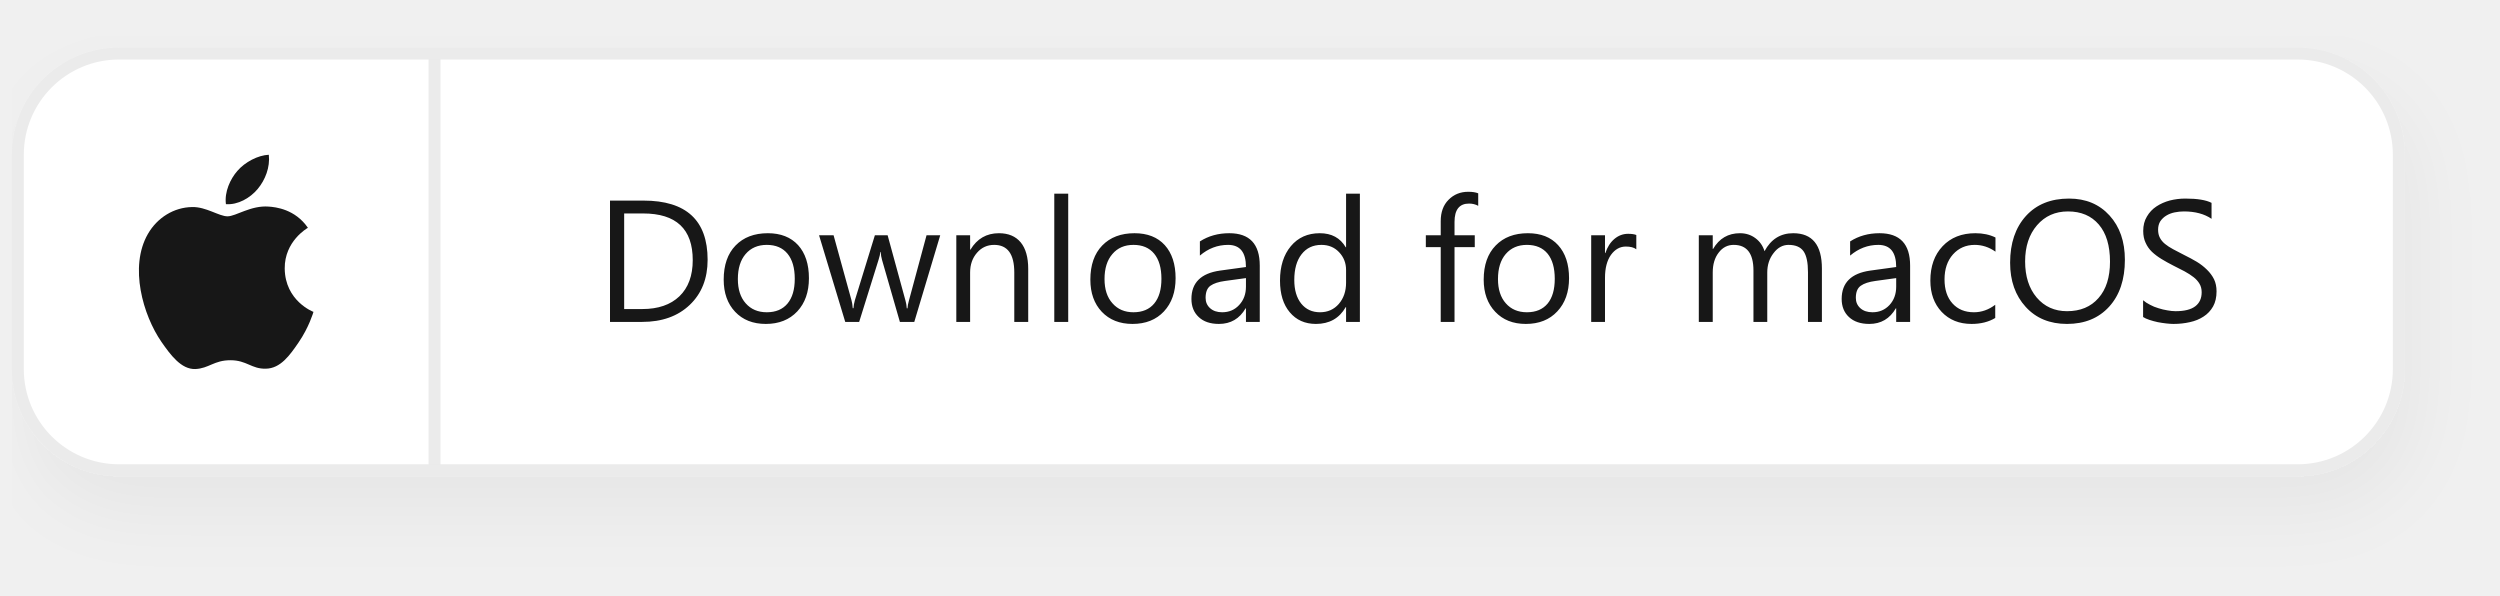
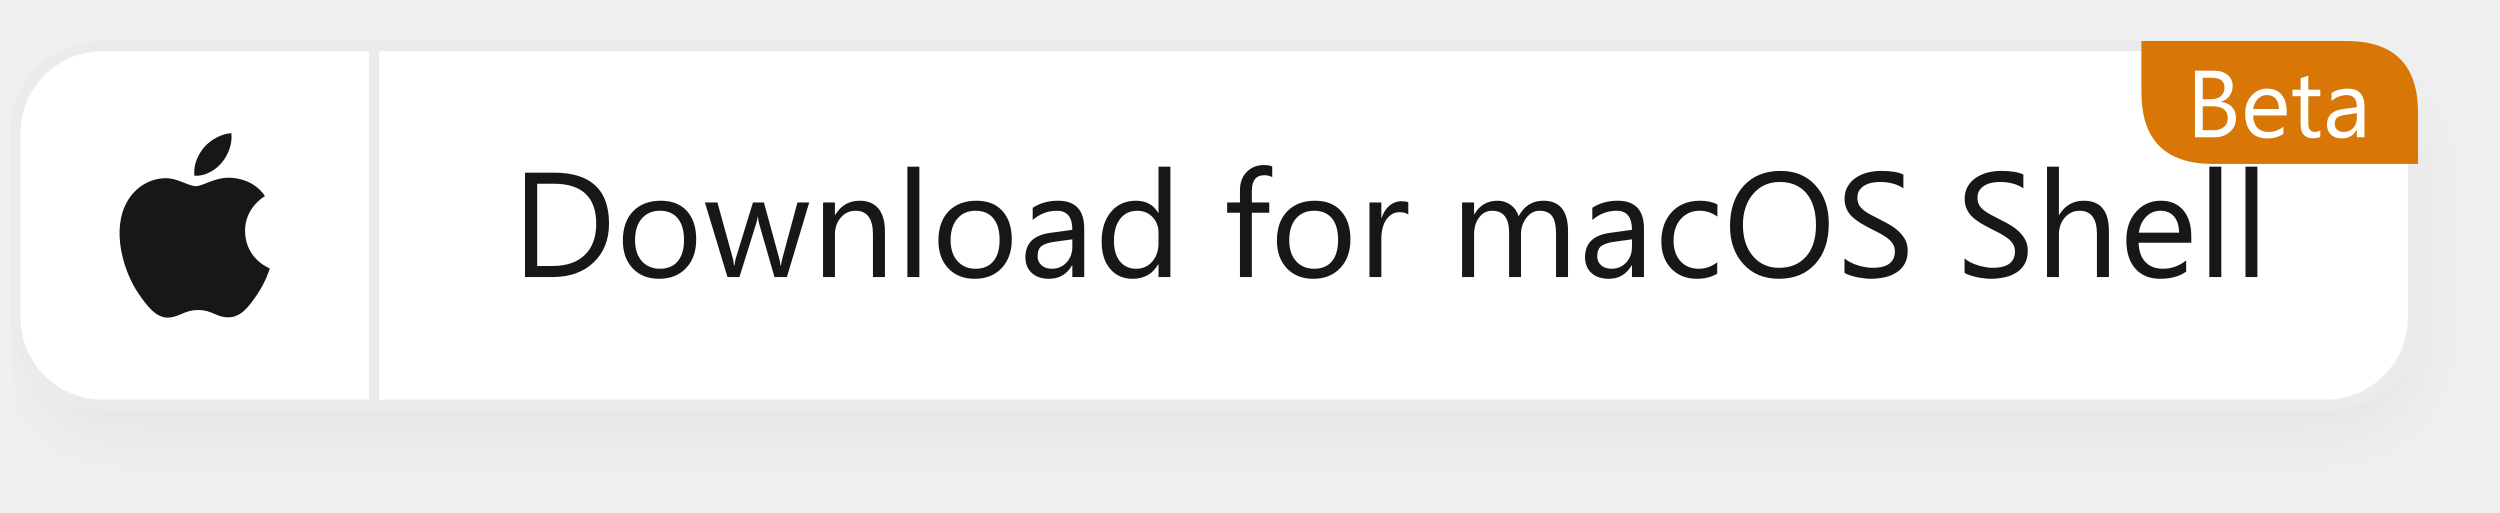
- <svg xmlns="http://www.w3.org/2000/svg" width="210" height="50" viewBox="-1 -4 210 50" fill="none" role="img" aria-label="Download for macOS">
+ <svg xmlns="http://www.w3.org/2000/svg" width="244" height="50" viewBox="-1 -4 244 50" fill="none" role="img" aria-label="Download for macOS Shell (preview)">
  <defs>
    <filter id="s" x="-10%" y="-30%" width="120%" height="180%" color-interpolation-filters="sRGB">
      <feDropShadow dx="0" dy="1" stdDeviation="1" flood-color="#0A0A0A" flood-opacity=".06" />
      <feDropShadow dx="1" dy="3" stdDeviation="3" flood-color="#0A0A0A" flood-opacity=".04" />
    </filter>
  </defs>
-   <rect width="201" height="36" fill="#fff" rx="9" filter="url(#s)" />
-   <rect width="200" height="35" x=".5" y=".5" stroke="#000" stroke-opacity=".08" rx="8.5" />
+   <rect width="235" height="36" fill="#fff" rx="9" filter="url(#s)" />
+   <rect width="234" height="35" x=".5" y=".5" stroke="#000" stroke-opacity=".08" rx="8.5" />
  <g transform="translate(9.0 9.0) scale(0.75)">
-     <path fill="#171717" d="M12.152 6.896c-.948 0-2.415-1.078-3.96-1.04-2.04.027-3.91 1.183-4.961 3.014-2.117 3.675-.546 9.103 1.519 12.09 1.013 1.454 2.208 3.09 3.792 3.039 1.52-.065 2.09-.987 3.935-.987 1.831 0 2.35.987 3.96.948 1.637-.026 2.676-1.48 3.676-2.948 1.156-1.688 1.636-3.325 1.662-3.415-.039-.013-3.182-1.221-3.22-4.857-.026-3.04 2.48-4.494 2.597-4.559-1.429-2.09-3.623-2.324-4.39-2.376-2-.156-3.675 1.09-4.61 1.09zM15.53 3.83c.843-1.012 1.4-2.427 1.245-3.83-1.207.052-2.662.805-3.532 1.818-.78.896-1.454 2.338-1.273 3.714 1.338.104 2.715-.688 3.559-1.701" />
+     <path d="M12.152 6.896c-.948 0-2.415-1.078-3.96-1.04-2.04.027-3.91 1.183-4.961 3.014-2.117 3.675-.546 9.103 1.519 12.09 1.013 1.454 2.208 3.09 3.792 3.039 1.52-.065 2.09-.987 3.935-.987 1.831 0 2.35.987 3.96.948 1.637-.026 2.676-1.48 3.676-2.948 1.156-1.688 1.636-3.325 1.662-3.415-.039-.013-3.182-1.221-3.22-4.857-.026-3.04 2.48-4.494 2.597-4.559-1.429-2.09-3.623-2.324-4.39-2.376-2-.156-3.675 1.09-4.61 1.09zM15.53 3.83c.843-1.012 1.4-2.427 1.245-3.83-1.207.052-2.662.805-3.532 1.818-.78.896-1.454 2.338-1.273 3.714 1.338.104 2.715-.688 3.559-1.701" fill="#171717" />
  </g>
  <path stroke="#000" stroke-opacity=".08" d="M35.5 1v34" />
-   <path fill="#171717" d="M50.24 23.04V12.85H53.05Q58.44 12.85 58.44 17.82Q58.44 20.18 56.94 21.61Q55.44 23.04 52.94 23.04ZM51.43 13.93V21.96H52.95Q54.95 21.96 56.07 20.89Q57.19 19.81 57.19 17.85Q57.19 13.93 53.02 13.93Z M63.33 23.21Q61.71 23.21 60.75 22.19Q59.79 21.17 59.79 19.49Q59.79 17.65 60.79 16.62Q61.79 15.59 63.5 15.59Q65.12 15.59 66.04 16.59Q66.95 17.6 66.95 19.37Q66.95 21.11 65.97 22.16Q64.98 23.21 63.33 23.21ZM63.41 16.57Q62.29 16.57 61.63 17.34Q60.98 18.1 60.98 19.44Q60.98 20.74 61.64 21.48Q62.3 22.23 63.41 22.23Q64.54 22.23 65.15 21.5Q65.76 20.77 65.76 19.42Q65.76 18.05 65.15 17.31Q64.54 16.57 63.41 16.57Z M77.98 15.76 75.8 23.04H74.59L73.09 17.83Q73 17.53 72.98 17.16H72.95Q72.93 17.41 72.8 17.82L71.17 23.04H70L67.8 15.76H69.02L70.53 21.24Q70.6 21.48 70.63 21.89H70.69Q70.71 21.58 70.81 21.22L72.49 15.76H73.56L75.06 21.25Q75.14 21.51 75.17 21.9H75.23Q75.24 21.63 75.35 21.25L76.83 15.76Z M85.37 23.04H84.2V18.89Q84.2 16.57 82.51 16.57Q81.64 16.57 81.07 17.23Q80.49 17.89 80.49 18.89V23.04H79.33V15.76H80.49V16.97H80.52Q81.35 15.59 82.91 15.59Q84.1 15.59 84.74 16.36Q85.37 17.13 85.37 18.59Z M88.73 23.04H87.56V12.27H88.73Z M94.13 23.21Q92.52 23.21 91.55 22.19Q90.59 21.17 90.59 19.49Q90.59 17.65 91.59 16.62Q92.59 15.59 94.3 15.59Q95.93 15.59 96.84 16.59Q97.75 17.6 97.75 19.37Q97.75 21.11 96.77 22.16Q95.79 23.21 94.13 23.21ZM94.21 16.57Q93.09 16.57 92.44 17.34Q91.78 18.1 91.78 19.44Q91.78 20.74 92.45 21.48Q93.11 22.23 94.21 22.23Q95.34 22.23 95.95 21.5Q96.56 20.77 96.56 19.42Q96.56 18.05 95.95 17.31Q95.34 16.57 94.21 16.57Z M104.82 23.04H103.66V21.9H103.63Q102.87 23.21 101.39 23.21Q100.3 23.21 99.69 22.63Q99.08 22.06 99.08 21.11Q99.08 19.07 101.48 18.73L103.66 18.43Q103.66 16.57 102.16 16.57Q100.84 16.57 99.79 17.47V16.28Q100.86 15.59 102.26 15.59Q104.82 15.59 104.82 18.31ZM103.66 19.36 101.9 19.6Q101.09 19.71 100.68 20Q100.27 20.29 100.27 21.02Q100.27 21.55 100.65 21.89Q101.03 22.23 101.66 22.23Q102.53 22.23 103.09 21.62Q103.66 21.01 103.66 20.08Z M113.23 23.04H112.07V21.8H112.04Q111.23 23.21 109.54 23.21Q108.16 23.21 107.34 22.23Q106.52 21.26 106.52 19.57Q106.52 17.77 107.43 16.68Q108.34 15.59 109.86 15.59Q111.35 15.59 112.04 16.77H112.07V12.27H113.23ZM112.07 19.75V18.68Q112.07 17.8 111.48 17.18Q110.9 16.57 110 16.57Q108.94 16.57 108.33 17.36Q107.72 18.14 107.72 19.52Q107.72 20.77 108.3 21.5Q108.89 22.23 109.88 22.23Q110.85 22.23 111.46 21.53Q112.07 20.82 112.07 19.75Z M123.17 13.29Q122.83 13.1 122.4 13.1Q121.18 13.1 121.18 14.64V15.76H122.88V16.76H121.18V23.04H120.02V16.76H118.77V15.76H120.02V14.58Q120.02 13.44 120.68 12.78Q121.34 12.11 122.33 12.11Q122.86 12.11 123.17 12.24Z M127.17 23.21Q125.56 23.21 124.6 22.19Q123.63 21.17 123.63 19.49Q123.63 17.65 124.64 16.62Q125.64 15.59 127.34 15.59Q128.97 15.59 129.88 16.59Q130.8 17.6 130.8 19.37Q130.8 21.11 129.81 22.16Q128.83 23.21 127.17 23.21ZM127.26 16.57Q126.14 16.57 125.48 17.34Q124.83 18.1 124.83 19.44Q124.83 20.74 125.49 21.48Q126.15 22.23 127.26 22.23Q128.39 22.23 129 21.5Q129.6 20.77 129.6 19.42Q129.6 18.05 129 17.31Q128.39 16.57 127.26 16.57Z M136.45 16.94Q136.15 16.71 135.57 16.71Q134.83 16.71 134.32 17.41Q133.82 18.12 133.82 19.33V23.04H132.66V15.76H133.82V17.26H133.85Q134.1 16.5 134.61 16.07Q135.12 15.64 135.76 15.64Q136.21 15.64 136.45 15.74Z M152.04 23.04H150.87V18.86Q150.87 17.65 150.5 17.11Q150.12 16.57 149.24 16.57Q148.5 16.57 147.98 17.26Q147.45 17.94 147.45 18.89V23.04H146.29V18.72Q146.29 16.57 144.63 16.57Q143.86 16.57 143.37 17.22Q142.87 17.86 142.87 18.89V23.04H141.7V15.76H142.87V16.91H142.9Q143.67 15.59 145.16 15.59Q145.9 15.59 146.46 16.01Q147.01 16.42 147.22 17.1Q148.03 15.59 149.63 15.59Q152.04 15.59 152.04 18.56Z M159.45 23.04H158.28V21.9H158.25Q157.49 23.21 156.02 23.21Q154.93 23.21 154.31 22.63Q153.7 22.06 153.7 21.11Q153.7 19.07 156.1 18.73L158.28 18.43Q158.28 16.57 156.78 16.57Q155.47 16.57 154.41 17.47V16.28Q155.48 15.59 156.88 15.59Q159.45 15.59 159.45 18.31ZM158.28 19.36 156.53 19.6Q155.72 19.71 155.31 20Q154.89 20.29 154.89 21.02Q154.89 21.55 155.27 21.89Q155.65 22.23 156.29 22.23Q157.15 22.23 157.72 21.62Q158.28 21.01 158.28 20.08Z M166.6 22.71Q165.77 23.21 164.61 23.21Q163.06 23.21 162.1 22.2Q161.15 21.19 161.15 19.57Q161.15 17.77 162.18 16.68Q163.21 15.59 164.93 15.59Q165.89 15.59 166.62 15.95V17.14Q165.81 16.57 164.88 16.57Q163.77 16.57 163.05 17.37Q162.34 18.17 162.34 19.47Q162.34 20.75 163.01 21.49Q163.68 22.23 164.81 22.23Q165.77 22.23 166.6 21.6Z M172.63 23.21Q170.46 23.21 169.16 21.78Q167.85 20.35 167.85 18.07Q167.85 15.61 169.18 14.14Q170.51 12.68 172.8 12.68Q174.91 12.68 176.2 14.1Q177.49 15.52 177.49 17.82Q177.49 20.31 176.17 21.76Q174.85 23.21 172.63 23.21ZM172.71 13.76Q171.11 13.76 170.11 14.92Q169.11 16.08 169.11 17.96Q169.11 19.84 170.08 20.99Q171.06 22.14 172.63 22.14Q174.31 22.14 175.27 21.04Q176.24 19.95 176.24 17.98Q176.24 15.96 175.3 14.86Q174.36 13.76 172.71 13.76Z M179.02 22.63V21.22Q179.26 21.43 179.6 21.6Q179.93 21.78 180.31 21.89Q180.68 22.01 181.06 22.07Q181.43 22.14 181.75 22.14Q182.86 22.14 183.4 21.73Q183.94 21.32 183.94 20.55Q183.94 20.14 183.76 19.84Q183.58 19.53 183.26 19.28Q182.94 19.03 182.5 18.79Q182.07 18.56 181.56 18.31Q181.03 18.04 180.57 17.76Q180.11 17.48 179.76 17.15Q179.42 16.82 179.23 16.39Q179.03 15.97 179.03 15.4Q179.03 14.7 179.34 14.19Q179.64 13.67 180.14 13.34Q180.64 13.01 181.27 12.84Q181.91 12.68 182.57 12.68Q184.08 12.68 184.77 13.04V14.38Q183.86 13.76 182.45 13.76Q182.06 13.76 181.67 13.84Q181.28 13.92 180.97 14.11Q180.67 14.29 180.47 14.58Q180.28 14.88 180.28 15.29Q180.28 15.69 180.43 15.97Q180.57 16.25 180.86 16.49Q181.14 16.72 181.55 16.94Q181.96 17.16 182.49 17.43Q183.04 17.7 183.53 17.99Q184.02 18.29 184.39 18.66Q184.76 19.02 184.98 19.46Q185.19 19.9 185.19 20.47Q185.19 21.22 184.9 21.74Q184.6 22.27 184.1 22.59Q183.6 22.92 182.95 23.06Q182.29 23.21 181.57 23.21Q181.33 23.21 180.97 23.17Q180.62 23.13 180.25 23.06Q179.88 22.98 179.55 22.87Q179.22 22.76 179.02 22.63Z" />
+   <path fill="#d97706" d="M208 0L228 0Q235 0 235 7L235 12L215 12Q208 12 208 5L208 0Z" />
+   <path fill="#ffffff" d="M213.23 9.4V2.9H215.08Q215.92 2.9 216.41 3.31Q216.91 3.72 216.91 4.39Q216.91 4.94 216.61 5.35Q216.31 5.76 215.78 5.93V5.95Q216.44 6.02 216.84 6.44Q217.23 6.86 217.23 7.53Q217.23 8.37 216.63 8.88Q216.03 9.4 215.12 9.4ZM213.99 3.59V5.69H214.77Q215.39 5.69 215.75 5.39Q216.11 5.08 216.11 4.54Q216.11 3.59 214.86 3.59ZM213.99 6.37V8.71H215.02Q215.69 8.71 216.06 8.39Q216.43 8.08 216.43 7.52Q216.43 6.37 214.86 6.37Z M222.18 7.27H218.9Q218.92 8.04 219.32 8.46Q219.72 8.88 220.42 8.88Q221.2 8.88 221.86 8.37V9.06Q221.25 9.51 220.24 9.51Q219.26 9.51 218.69 8.88Q218.13 8.24 218.13 7.1Q218.13 6.01 218.75 5.33Q219.36 4.65 220.27 4.65Q221.18 4.65 221.68 5.24Q222.18 5.83 222.18 6.88ZM221.42 6.64Q221.41 5.99 221.11 5.63Q220.8 5.28 220.26 5.28Q219.73 5.28 219.37 5.65Q219 6.03 218.91 6.64Z M225.46 9.35Q225.19 9.5 224.76 9.5Q223.54 9.5 223.54 8.14V5.39H222.75V4.76H223.54V3.63L224.29 3.39V4.76H225.46V5.39H224.29V8.01Q224.29 8.48 224.45 8.67Q224.6 8.87 224.97 8.87Q225.25 8.87 225.46 8.72Z M229.77 9.4H229.03V8.67H229.01Q228.53 9.51 227.58 9.51Q226.89 9.51 226.5 9.14Q226.11 8.77 226.11 8.17Q226.11 6.87 227.64 6.65L229.03 6.46Q229.03 5.28 228.07 5.28Q227.23 5.28 226.56 5.85V5.08Q227.24 4.65 228.14 4.65Q229.77 4.65 229.77 6.38ZM229.03 7.05 227.91 7.21Q227.39 7.28 227.13 7.46Q226.87 7.65 226.87 8.11Q226.87 8.45 227.11 8.67Q227.35 8.88 227.76 8.88Q228.31 8.88 228.67 8.5Q229.03 8.11 229.03 7.51Z" />
+   <path fill="#171717" d="M50.24 23.04V12.85H53.05Q58.44 12.85 58.44 17.82Q58.44 20.18 56.94 21.61Q55.44 23.04 52.94 23.04ZM51.43 13.93V21.96H52.95Q54.95 21.96 56.07 20.89Q57.19 19.81 57.19 17.85Q57.19 13.93 53.02 13.93Z M63.33 23.21Q61.71 23.21 60.75 22.19Q59.79 21.17 59.79 19.49Q59.79 17.65 60.79 16.62Q61.79 15.59 63.5 15.59Q65.12 15.59 66.04 16.59Q66.95 17.6 66.95 19.37Q66.95 21.11 65.97 22.16Q64.98 23.21 63.33 23.21ZM63.41 16.57Q62.29 16.57 61.63 17.34Q60.98 18.1 60.98 19.44Q60.98 20.74 61.64 21.48Q62.3 22.23 63.41 22.23Q64.54 22.23 65.15 21.5Q65.76 20.77 65.76 19.42Q65.76 18.05 65.15 17.31Q64.54 16.57 63.41 16.57Z M77.98 15.76 75.8 23.04H74.59L73.09 17.83Q73 17.53 72.98 17.16H72.95Q72.93 17.41 72.8 17.82L71.17 23.04H70L67.8 15.76H69.02L70.53 21.24Q70.6 21.48 70.63 21.89H70.69Q70.71 21.58 70.81 21.22L72.49 15.76H73.56L75.06 21.25Q75.14 21.51 75.17 21.9H75.23Q75.24 21.63 75.35 21.25L76.83 15.76Z M85.37 23.04H84.2V18.89Q84.2 16.57 82.51 16.57Q81.64 16.57 81.07 17.23Q80.49 17.89 80.49 18.89V23.04H79.33V15.76H80.49V16.97H80.52Q81.35 15.59 82.91 15.59Q84.1 15.59 84.74 16.36Q85.37 17.13 85.37 18.59Z M88.73 23.04H87.56V12.27H88.73Z M94.13 23.21Q92.52 23.21 91.55 22.19Q90.59 21.17 90.59 19.49Q90.59 17.65 91.59 16.62Q92.59 15.59 94.3 15.59Q95.93 15.59 96.84 16.59Q97.75 17.6 97.75 19.37Q97.75 21.11 96.77 22.16Q95.79 23.21 94.13 23.21ZM94.21 16.57Q93.09 16.57 92.44 17.34Q91.78 18.1 91.78 19.44Q91.78 20.74 92.45 21.48Q93.11 22.23 94.21 22.23Q95.34 22.23 95.95 21.5Q96.56 20.77 96.56 19.42Q96.56 18.05 95.95 17.31Q95.34 16.57 94.21 16.57Z M104.82 23.04H103.66V21.9H103.63Q102.87 23.21 101.39 23.21Q100.3 23.21 99.69 22.63Q99.08 22.06 99.08 21.11Q99.08 19.07 101.48 18.73L103.66 18.43Q103.66 16.57 102.16 16.57Q100.84 16.57 99.79 17.47V16.28Q100.86 15.59 102.26 15.59Q104.82 15.59 104.82 18.31ZM103.66 19.36 101.9 19.6Q101.09 19.71 100.68 20Q100.27 20.29 100.27 21.02Q100.27 21.55 100.65 21.89Q101.03 22.23 101.66 22.23Q102.53 22.23 103.09 21.62Q103.66 21.01 103.66 20.08Z M113.23 23.04H112.07V21.8H112.04Q111.23 23.21 109.54 23.21Q108.16 23.21 107.34 22.23Q106.52 21.26 106.52 19.57Q106.52 17.77 107.43 16.68Q108.34 15.59 109.86 15.59Q111.35 15.59 112.04 16.77H112.07V12.27H113.23ZM112.07 19.75V18.68Q112.07 17.8 111.48 17.18Q110.9 16.57 110 16.57Q108.94 16.57 108.33 17.36Q107.72 18.14 107.72 19.52Q107.72 20.77 108.3 21.5Q108.89 22.23 109.88 22.23Q110.85 22.23 111.46 21.53Q112.07 20.82 112.07 19.75Z M123.17 13.29Q122.83 13.1 122.4 13.1Q121.18 13.1 121.18 14.64V15.76H122.88V16.76H121.18V23.04H120.02V16.76H118.77V15.76H120.02V14.58Q120.02 13.44 120.68 12.78Q121.34 12.11 122.33 12.11Q122.86 12.11 123.17 12.24Z M127.17 23.21Q125.56 23.21 124.6 22.19Q123.63 21.17 123.63 19.49Q123.63 17.65 124.64 16.62Q125.64 15.59 127.34 15.59Q128.97 15.59 129.88 16.59Q130.8 17.6 130.8 19.37Q130.8 21.11 129.81 22.16Q128.83 23.21 127.17 23.21ZM127.26 16.57Q126.14 16.57 125.48 17.34Q124.83 18.1 124.83 19.44Q124.83 20.74 125.49 21.48Q126.15 22.23 127.26 22.23Q128.39 22.23 129 21.5Q129.6 20.77 129.6 19.42Q129.6 18.05 129 17.31Q128.39 16.57 127.26 16.57Z M136.45 16.94Q136.15 16.71 135.57 16.71Q134.83 16.71 134.32 17.41Q133.82 18.12 133.82 19.33V23.04H132.66V15.76H133.82V17.26H133.85Q134.1 16.5 134.61 16.07Q135.12 15.64 135.76 15.64Q136.21 15.64 136.45 15.74Z M152.04 23.04H150.87V18.86Q150.87 17.65 150.5 17.11Q150.12 16.57 149.24 16.57Q148.5 16.57 147.98 17.26Q147.45 17.94 147.45 18.89V23.04H146.29V18.72Q146.29 16.57 144.63 16.57Q143.86 16.57 143.37 17.22Q142.87 17.86 142.87 18.89V23.04H141.7V15.76H142.87V16.91H142.9Q143.67 15.59 145.16 15.59Q145.9 15.59 146.46 16.01Q147.01 16.42 147.22 17.1Q148.03 15.59 149.63 15.59Q152.04 15.59 152.04 18.56Z M159.45 23.04H158.28V21.9H158.25Q157.49 23.21 156.02 23.21Q154.93 23.21 154.31 22.63Q153.7 22.06 153.7 21.11Q153.7 19.07 156.1 18.73L158.28 18.43Q158.28 16.57 156.78 16.57Q155.47 16.57 154.41 17.47V16.28Q155.48 15.59 156.88 15.59Q159.45 15.59 159.45 18.31ZM158.28 19.36 156.53 19.6Q155.72 19.71 155.31 20Q154.89 20.29 154.89 21.02Q154.89 21.55 155.27 21.89Q155.65 22.23 156.29 22.23Q157.15 22.23 157.72 21.62Q158.28 21.01 158.28 20.08Z M166.6 22.71Q165.77 23.21 164.61 23.21Q163.06 23.21 162.1 22.2Q161.15 21.19 161.15 19.57Q161.15 17.77 162.18 16.68Q163.21 15.59 164.93 15.59Q165.89 15.59 166.62 15.95V17.14Q165.81 16.57 164.88 16.57Q163.77 16.57 163.05 17.37Q162.34 18.17 162.34 19.47Q162.34 20.75 163.01 21.49Q163.68 22.23 164.81 22.23Q165.77 22.23 166.6 21.6Z M172.63 23.21Q170.46 23.21 169.16 21.78Q167.85 20.35 167.85 18.07Q167.85 15.61 169.18 14.14Q170.51 12.68 172.8 12.68Q174.91 12.68 176.2 14.1Q177.49 15.52 177.49 17.82Q177.49 20.31 176.17 21.76Q174.85 23.21 172.63 23.21ZM172.71 13.76Q171.11 13.76 170.11 14.92Q169.11 16.08 169.11 17.96Q169.11 19.84 170.08 20.99Q171.06 22.14 172.63 22.14Q174.31 22.14 175.27 21.04Q176.24 19.95 176.24 17.98Q176.24 15.96 175.3 14.86Q174.36 13.76 172.71 13.76Z M179.02 22.63V21.22Q179.26 21.43 179.6 21.6Q179.93 21.78 180.31 21.89Q180.68 22.01 181.06 22.07Q181.43 22.14 181.75 22.14Q182.86 22.14 183.4 21.73Q183.94 21.32 183.94 20.55Q183.94 20.14 183.76 19.84Q183.58 19.53 183.26 19.28Q182.94 19.03 182.5 18.79Q182.07 18.56 181.56 18.31Q181.03 18.04 180.57 17.76Q180.11 17.48 179.76 17.15Q179.42 16.82 179.23 16.39Q179.03 15.97 179.03 15.4Q179.03 14.7 179.34 14.19Q179.64 13.67 180.14 13.34Q180.64 13.01 181.27 12.84Q181.91 12.68 182.57 12.68Q184.08 12.68 184.77 13.04V14.38Q183.86 13.76 182.45 13.76Q182.06 13.76 181.67 13.84Q181.28 13.92 180.97 14.11Q180.67 14.29 180.47 14.58Q180.28 14.88 180.28 15.29Q180.28 15.69 180.43 15.97Q180.57 16.25 180.86 16.49Q181.14 16.72 181.55 16.94Q181.96 17.16 182.49 17.43Q183.04 17.7 183.53 17.99Q184.02 18.29 184.39 18.66Q184.76 19.02 184.98 19.46Q185.19 19.9 185.19 20.47Q185.19 21.22 184.9 21.74Q184.6 22.27 184.1 22.59Q183.6 22.92 182.95 23.06Q182.29 23.21 181.57 23.21Q181.33 23.21 180.97 23.17Q180.62 23.13 180.25 23.06Q179.88 22.98 179.55 22.87Q179.22 22.76 179.02 22.63Z M190.74 22.63V21.22Q190.98 21.43 191.31 21.6Q191.65 21.78 192.03 21.89Q192.4 22.01 192.78 22.07Q193.15 22.14 193.47 22.14Q194.57 22.14 195.12 21.73Q195.66 21.32 195.66 20.55Q195.66 20.14 195.48 19.84Q195.3 19.53 194.98 19.28Q194.66 19.03 194.22 18.79Q193.78 18.56 193.28 18.31Q192.75 18.04 192.28 17.76Q191.82 17.48 191.48 17.15Q191.14 16.82 190.95 16.39Q190.75 15.97 190.75 15.4Q190.75 14.7 191.06 14.19Q191.36 13.67 191.86 13.34Q192.36 13.01 192.99 12.84Q193.63 12.68 194.29 12.68Q195.8 12.68 196.48 13.04V14.38Q195.58 13.76 194.17 13.76Q193.78 13.76 193.39 13.84Q193 13.92 192.69 14.11Q192.38 14.29 192.19 14.58Q192 14.88 192 15.29Q192 15.69 192.15 15.97Q192.29 16.25 192.58 16.49Q192.86 16.72 193.27 16.94Q193.68 17.16 194.21 17.43Q194.76 17.7 195.25 17.99Q195.74 18.29 196.11 18.66Q196.48 19.02 196.69 19.46Q196.91 19.9 196.91 20.47Q196.91 21.22 196.62 21.74Q196.32 22.27 195.82 22.59Q195.32 22.92 194.67 23.06Q194.01 23.21 193.29 23.21Q193.05 23.21 192.69 23.17Q192.33 23.13 191.97 23.06Q191.6 22.98 191.27 22.87Q190.93 22.76 190.74 22.63Z M204.83 23.04H203.66V18.85Q203.66 16.57 201.97 16.57Q201.12 16.57 200.53 17.23Q199.95 17.89 199.95 18.92V23.04H198.79V12.27H199.95V16.97H199.98Q200.82 15.59 202.37 15.59Q204.83 15.59 204.83 18.56Z M212.87 19.69H207.73Q207.76 20.91 208.39 21.57Q209.01 22.23 210.11 22.23Q211.34 22.23 212.37 21.42V22.51Q211.41 23.21 209.83 23.21Q208.29 23.21 207.41 22.22Q206.53 21.23 206.53 19.43Q206.53 17.73 207.49 16.66Q208.45 15.59 209.88 15.59Q211.31 15.59 212.09 16.52Q212.87 17.44 212.87 19.08ZM211.68 18.71Q211.67 17.7 211.19 17.13Q210.71 16.57 209.86 16.57Q209.03 16.57 208.46 17.16Q207.88 17.75 207.75 18.71Z M215.8 23.04H214.63V12.27H215.8Z M219.32 23.04H218.16V12.27H219.32Z" />
</svg>
